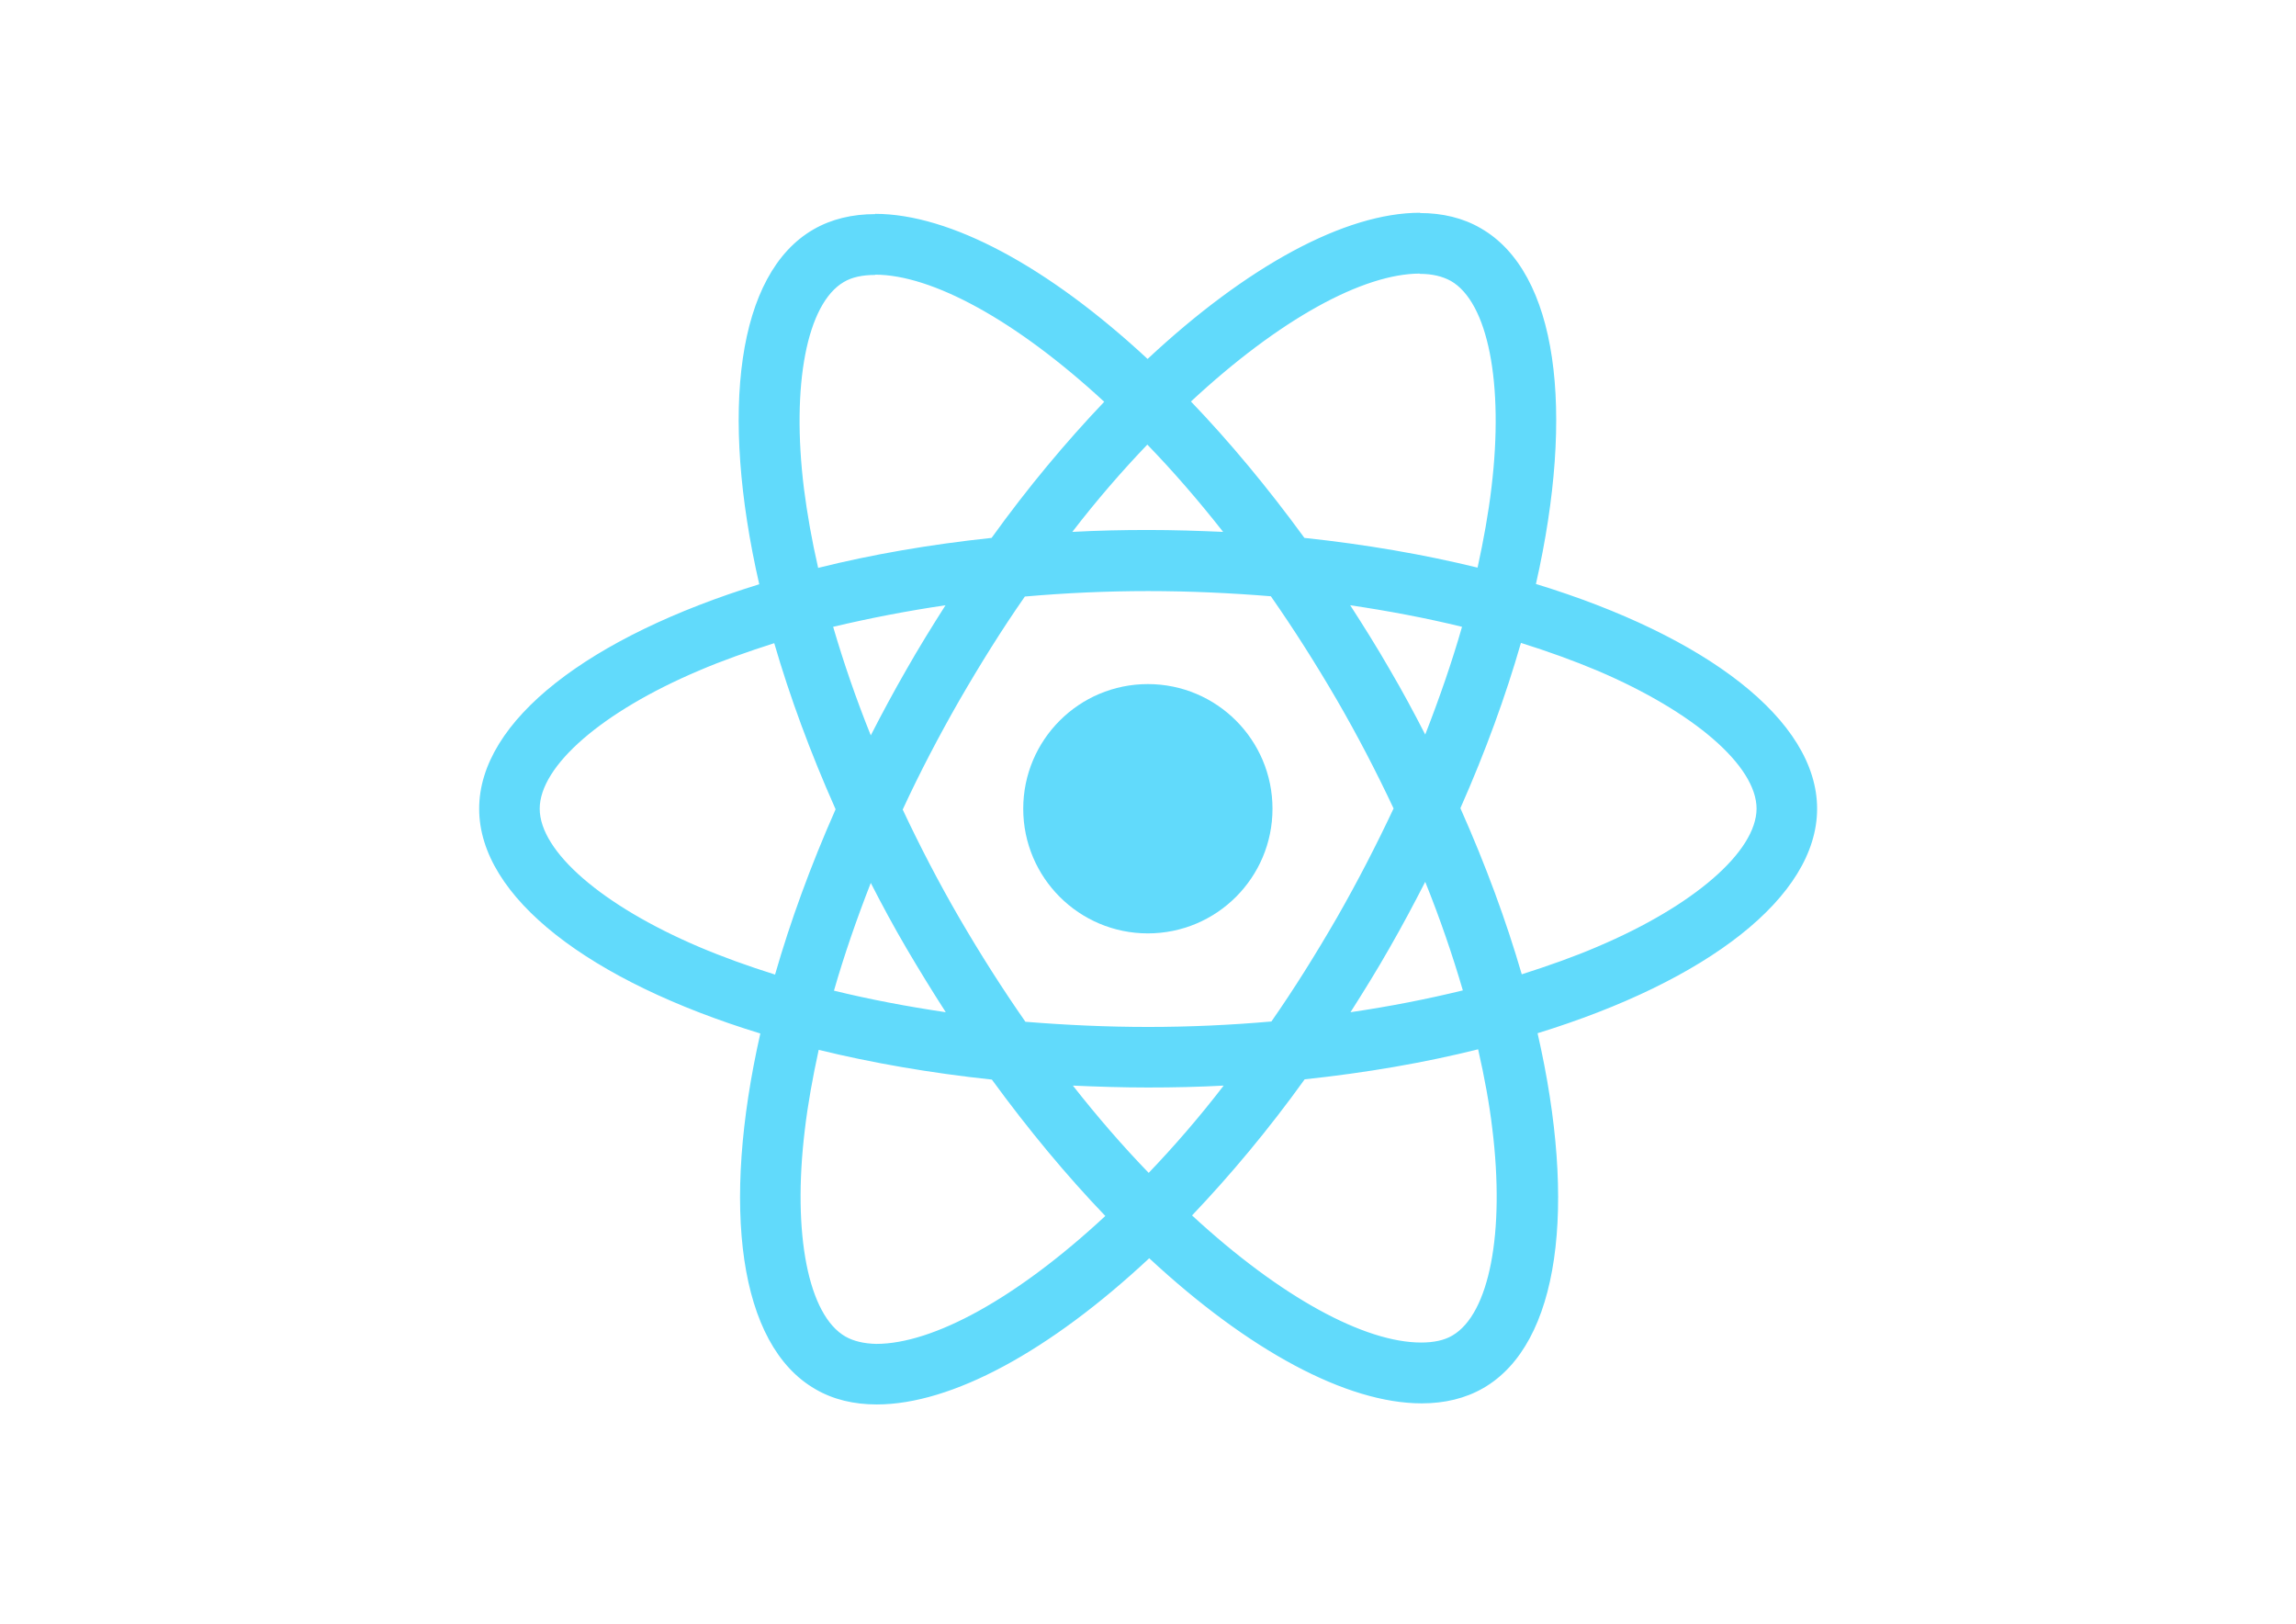
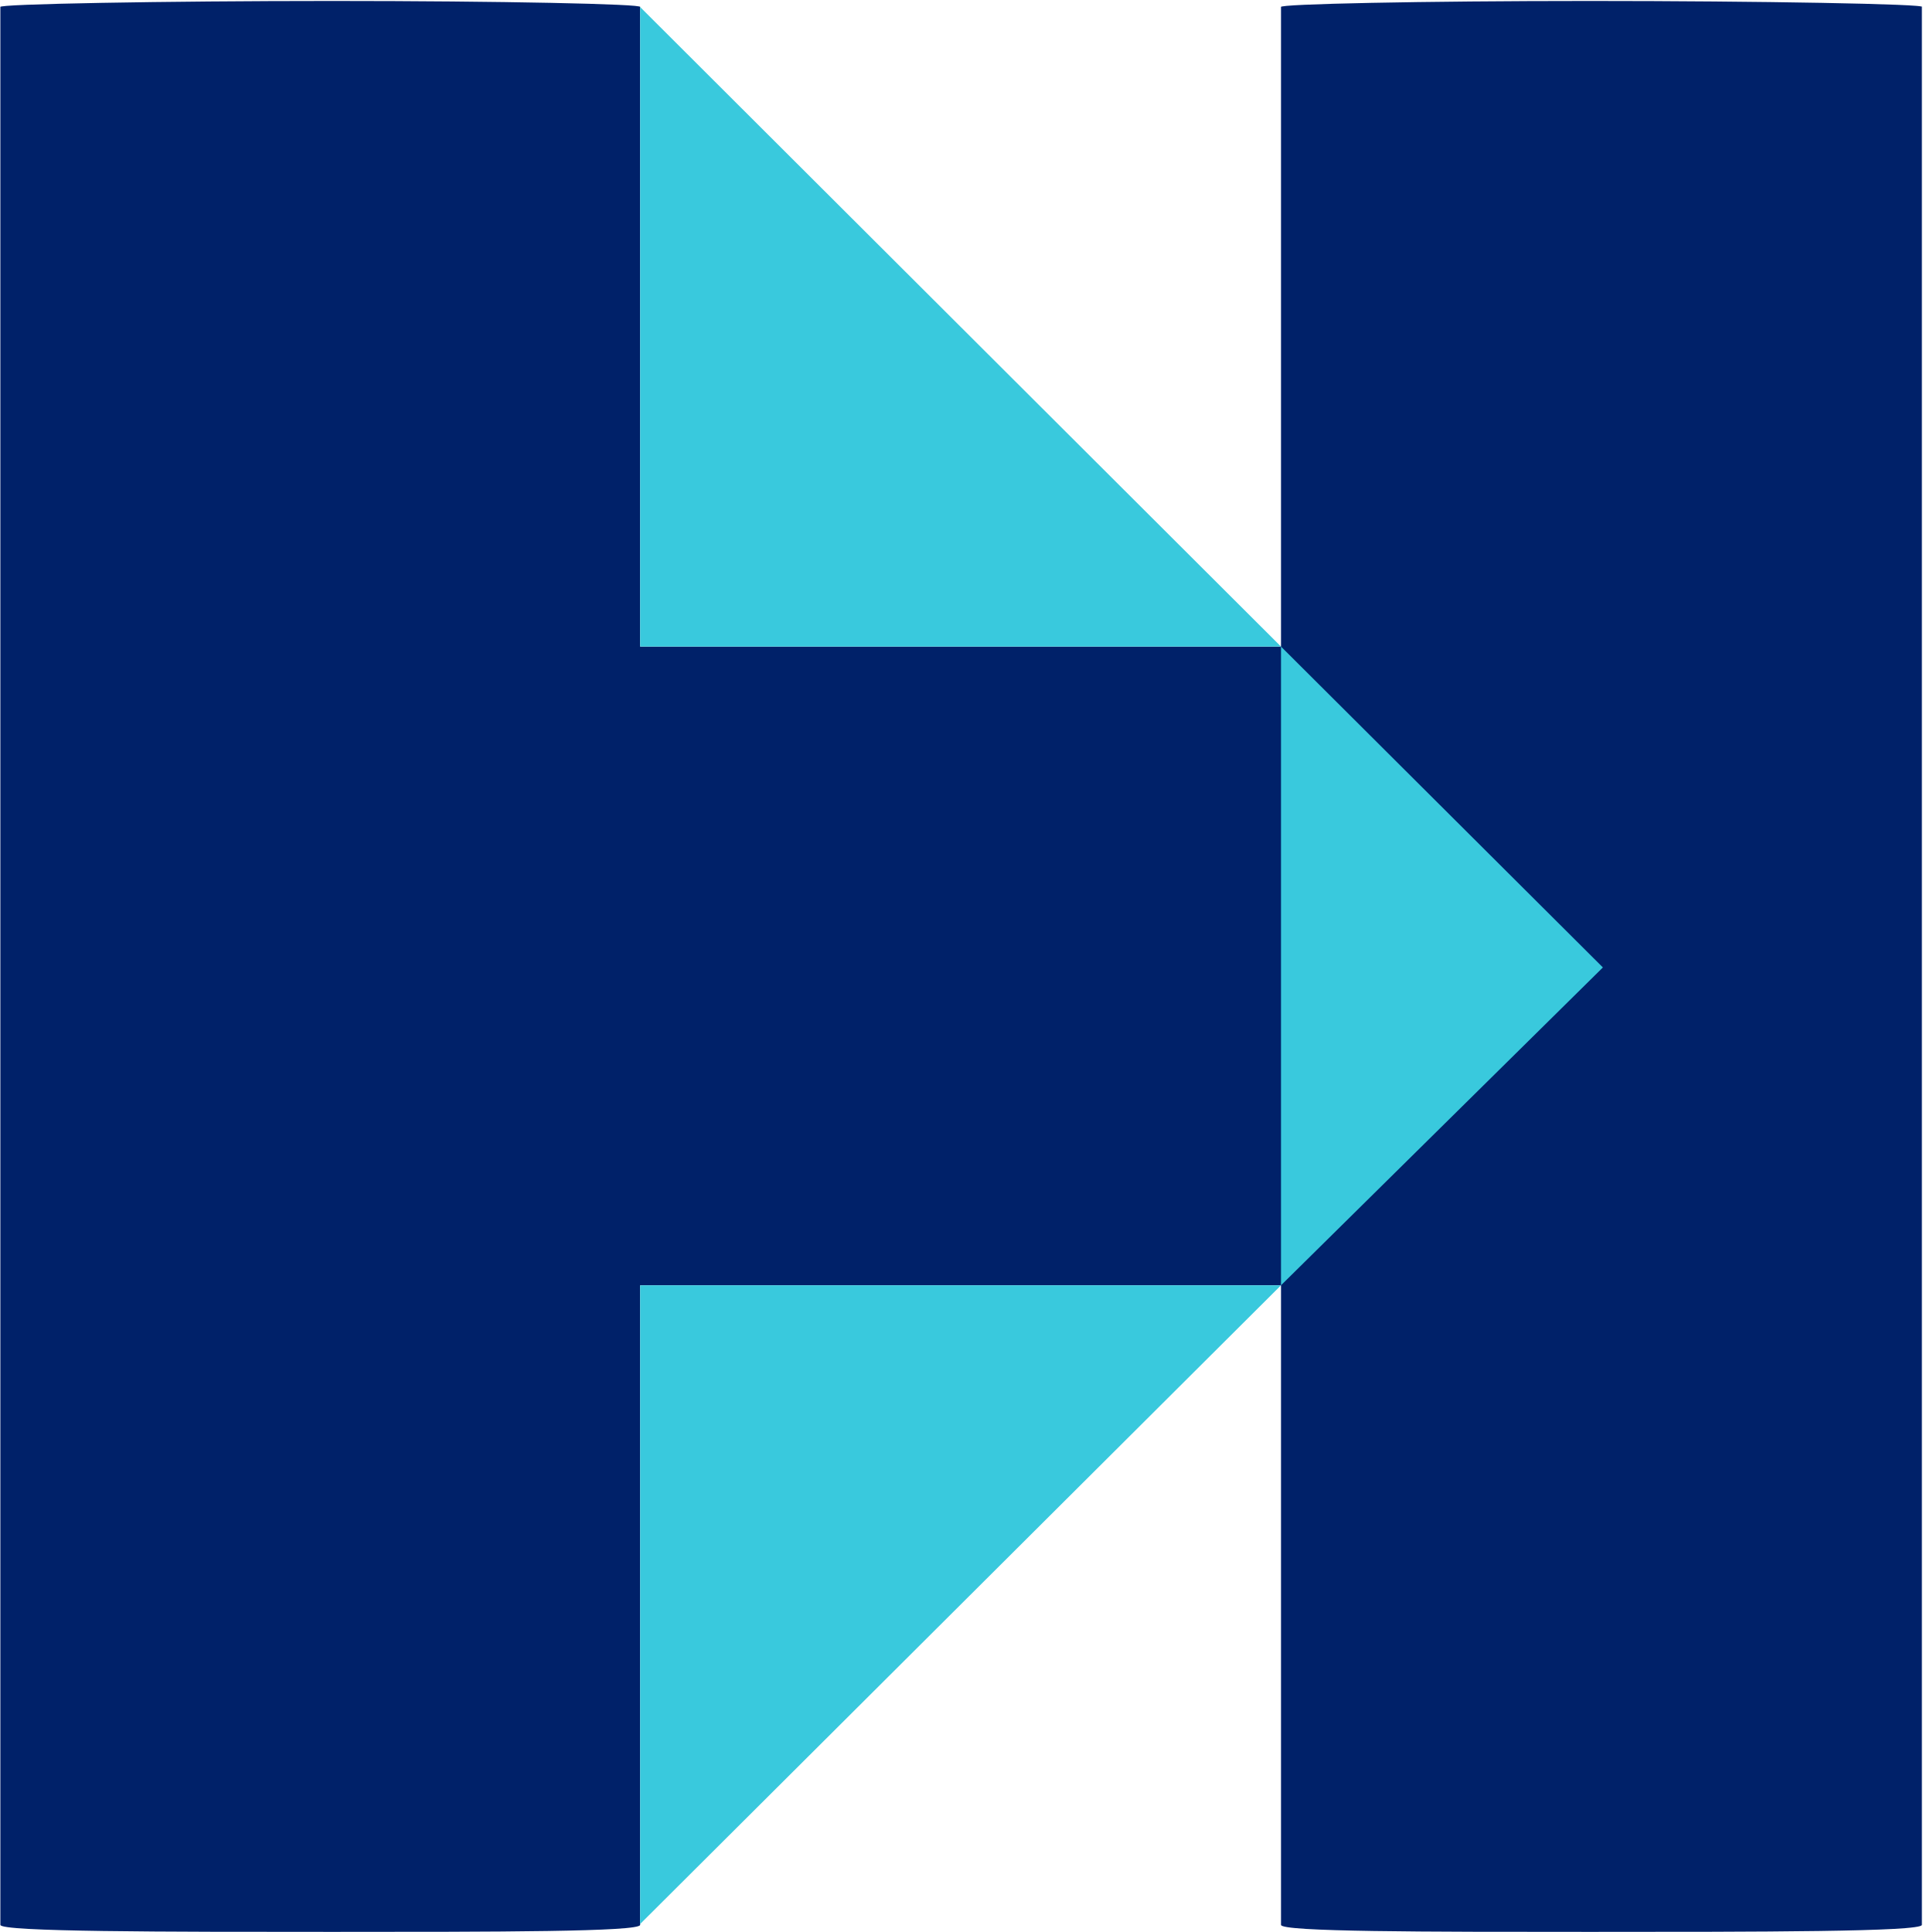
- <svg xmlns="http://www.w3.org/2000/svg" viewBox="0 0 841.9 595.3">
-   <g fill="#61DAFB">
-     <path d="M666.3 296.5c0-32.5-40.7-63.3-103.1-82.4 14.4-63.6 8-114.2-20.2-130.4-6.5-3.8-14.1-5.6-22.4-5.6v22.3c4.6 0 8.3.9 11.4 2.6 13.6 7.8 19.5 37.5 14.9 75.7-1.1 9.4-2.9 19.3-5.1 29.4-19.6-4.8-41-8.5-63.5-10.9-13.5-18.5-27.5-35.3-41.6-50 32.6-30.3 63.2-46.9 84-46.9V78c-27.5 0-63.5 19.6-99.9 53.6-36.4-33.8-72.4-53.2-99.9-53.2v22.3c20.7 0 51.4 16.5 84 46.6-14 14.7-28 31.4-41.3 49.9-22.6 2.4-44 6.1-63.6 11-2.3-10-4-19.7-5.2-29-4.7-38.2 1.1-67.9 14.6-75.8 3-1.8 6.9-2.6 11.5-2.6V78.5c-8.4 0-16 1.8-22.6 5.6-28.1 16.2-34.4 66.7-19.9 130.1-62.2 19.2-102.7 49.9-102.7 82.3 0 32.5 40.7 63.3 103.1 82.4-14.4 63.6-8 114.2 20.2 130.4 6.5 3.8 14.1 5.6 22.5 5.6 27.5 0 63.5-19.6 99.9-53.6 36.4 33.8 72.4 53.2 99.9 53.2 8.4 0 16-1.8 22.6-5.6 28.1-16.2 34.4-66.7 19.9-130.1 62-19.1 102.5-49.9 102.5-82.3zm-130.2-66.7c-3.7 12.9-8.3 26.2-13.5 39.5-4.1-8-8.4-16-13.1-24-4.6-8-9.5-15.8-14.4-23.4 14.2 2.1 27.9 4.7 41 7.9zm-45.8 106.5c-7.8 13.5-15.8 26.3-24.1 38.2-14.9 1.3-30 2-45.2 2-15.1 0-30.2-.7-45-1.9-8.3-11.9-16.4-24.6-24.2-38-7.6-13.1-14.5-26.4-20.8-39.8 6.2-13.4 13.2-26.8 20.7-39.9 7.8-13.5 15.8-26.3 24.1-38.2 14.9-1.3 30-2 45.2-2 15.1 0 30.2.7 45 1.9 8.3 11.9 16.4 24.6 24.2 38 7.6 13.1 14.5 26.4 20.8 39.8-6.3 13.4-13.2 26.8-20.7 39.9zm32.3-13c5.4 13.4 10 26.8 13.8 39.8-13.1 3.2-26.9 5.9-41.2 8 4.9-7.7 9.8-15.6 14.4-23.7 4.6-8 8.9-16.1 13-24.1zM421.2 430c-9.3-9.6-18.6-20.3-27.8-32 9 .4 18.2.7 27.5.7 9.4 0 18.7-.2 27.8-.7-9 11.7-18.3 22.4-27.5 32zm-74.4-58.9c-14.2-2.1-27.9-4.7-41-7.9 3.7-12.9 8.3-26.2 13.5-39.5 4.1 8 8.4 16 13.1 24 4.7 8 9.5 15.8 14.4 23.4zM420.7 163c9.3 9.6 18.6 20.3 27.8 32-9-.4-18.2-.7-27.5-.7-9.4 0-18.7.2-27.8.7 9-11.7 18.3-22.4 27.5-32zm-74 58.9c-4.9 7.7-9.8 15.6-14.4 23.7-4.6 8-8.9 16-13 24-5.4-13.4-10-26.8-13.8-39.8 13.1-3.1 26.9-5.8 41.2-7.9zm-90.5 125.2c-35.4-15.1-58.3-34.9-58.3-50.6 0-15.7 22.9-35.6 58.3-50.6 8.6-3.7 18-7 27.7-10.1 5.7 19.6 13.2 40 22.5 60.9-9.2 20.8-16.6 41.1-22.2 60.6-9.9-3.1-19.3-6.5-28-10.2zM310 490c-13.6-7.8-19.5-37.5-14.9-75.7 1.1-9.4 2.9-19.3 5.1-29.4 19.6 4.8 41 8.5 63.5 10.9 13.5 18.5 27.5 35.3 41.6 50-32.6 30.3-63.2 46.9-84 46.9-4.5-.1-8.3-1-11.3-2.7zm237.2-76.2c4.7 38.2-1.1 67.9-14.6 75.8-3 1.8-6.9 2.6-11.5 2.6-20.7 0-51.4-16.5-84-46.6 14-14.7 28-31.4 41.3-49.9 22.6-2.4 44-6.1 63.6-11 2.3 10.1 4.1 19.8 5.2 29.1zm38.5-66.7c-8.6 3.7-18 7-27.7 10.1-5.7-19.6-13.2-40-22.5-60.9 9.2-20.8 16.6-41.1 22.2-60.6 9.9 3.1 19.3 6.5 28.1 10.2 35.4 15.1 58.3 34.9 58.3 50.6-.1 15.7-23 35.6-58.4 50.6zM320.8 78.4z" />
-     <circle cx="420.9" cy="296.5" r="45.7" />
-     <path d="M520.5 78.1z" />
+ <svg xmlns="http://www.w3.org/2000/svg" version="1.2" viewBox="0 0 1590 1598" width="1590" height="1598">
+   <style>
+ 		.s0 { fill: #002169 } 
+ 		.s1 { fill: #39c9dd } 
+ 	</style>
+   <g id="Clip-Path: Clip-Path: Page 1" clip-path="url(#cp1)">
+     <g id="Clip-Path: Page 1">
+       <g id="Page 1">
+         <path id="Path 17" fill-rule="evenodd" class="s0" d="m1314.9 0.8c-138.8 0-258 2.5-255.5 5v529h-530v-529c3.3-2.5-115.8-5-254.7-5-138.8 0-277.7 2.5-274.4 5v1586.3c0 5.8 135.6 5.8 274.4 5.8 135.6 0 254.7 0 254.7-5.8v-529h530v529c0 5.8 119.1 5.8 255.5 5.8 138.9 0 274.5 0 274.5-5.8v-1586.3c5.7-2.5-135.6-5-274.5-5z" />
+         <path id="Path 21" fill-rule="evenodd" class="s1" d="m529.4 5.8l530 529h-530zm0 1057.3h530l-530 528.3zm796.2-262.9l-266.2 262.9v-528.3z" />
+       </g>
+     </g>
  </g>
</svg>
